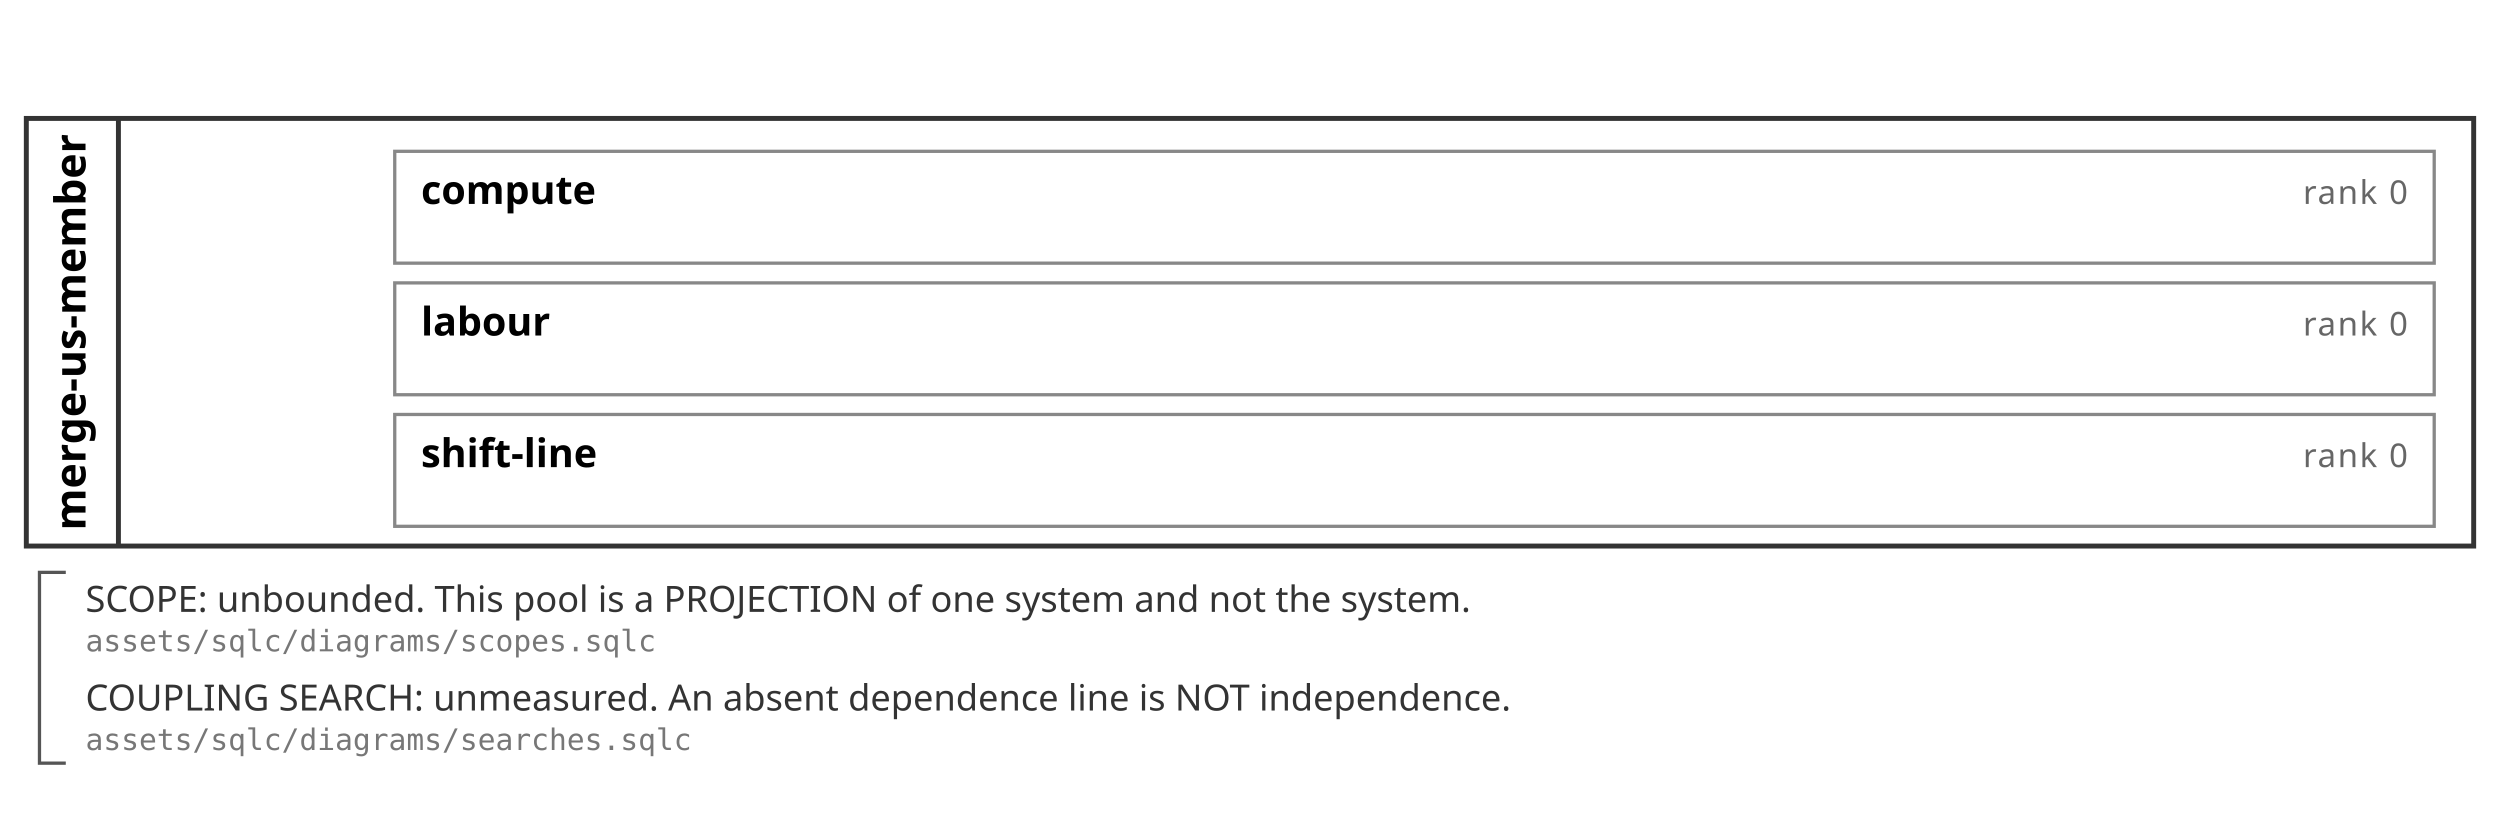
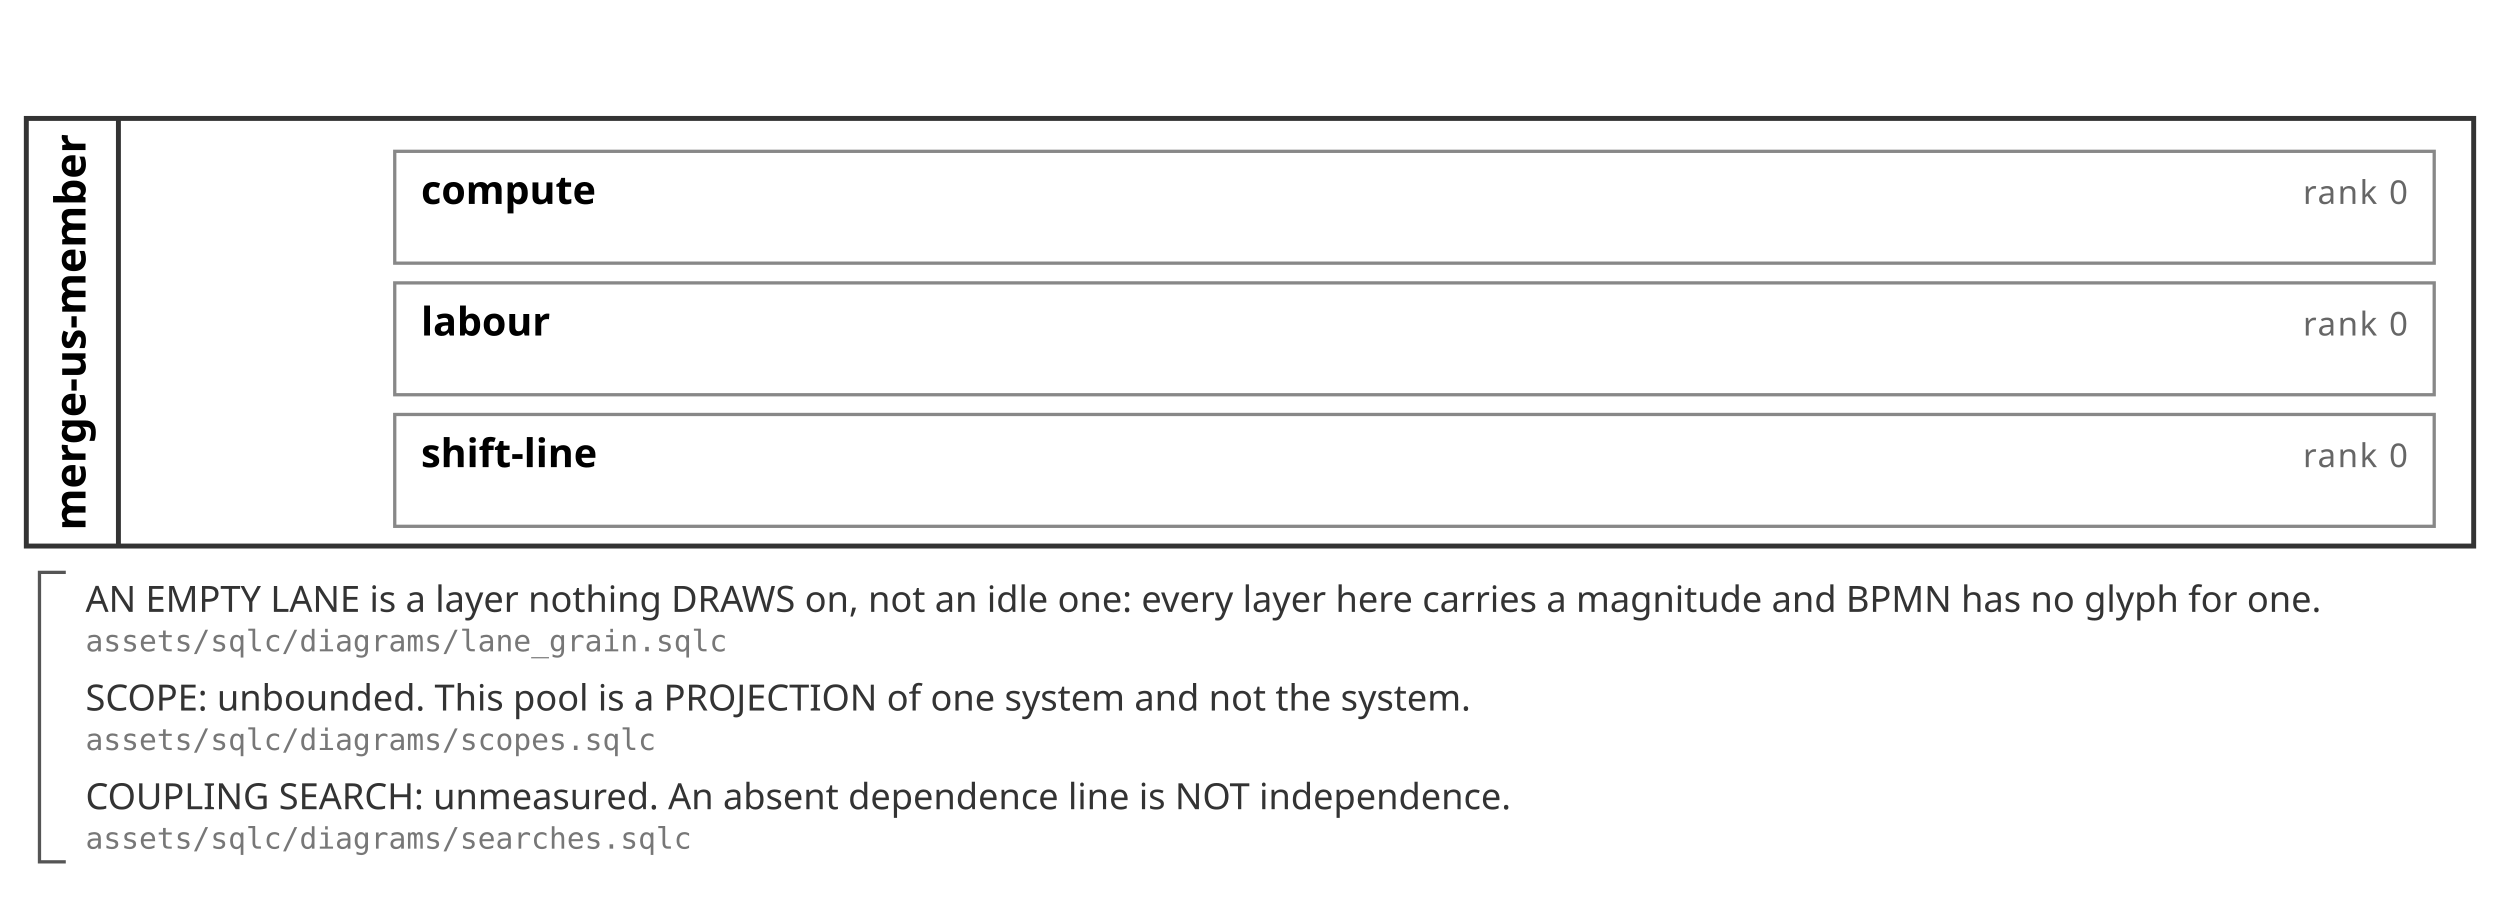
- <svg xmlns="http://www.w3.org/2000/svg" viewBox="0 0 760 248" width="760">
+ <svg xmlns="http://www.w3.org/2000/svg" viewBox="0 0 760 278" width="760">
  <style>.poolBox{fill:none;stroke:#333;stroke-width:1.5} .laneBox{fill:none;stroke:#888} .activity{fill:#f4f4f4;stroke:#555} .task{stroke-width:1} .callActivity{stroke-width:3.5} .subProcess{stroke-width:1} .marker{fill:none;stroke:#555;stroke-width:1} .laneName{font:12px sans-serif;font-weight:600} .nodeName{font:11px sans-serif} .poolName{font:13px sans-serif;font-weight:700} .rankName{font:10px sans-serif;fill:#666;letter-spacing:.5px} .refuted{stroke:#b00;stroke-width:2.5} .coverName{font:10px sans-serif;fill:#888} .groupBox{fill:none;stroke:#555;stroke-width:1.5;stroke-dasharray:6 4} .groupName{font:10px sans-serif;fill:#555;font-style:italic} .depLine{fill:none;stroke:#555;stroke-width:1.2;stroke-dasharray:3 3} .noteBox{fill:none;stroke:#555;stroke-width:1} .noteText{font:11px sans-serif;fill:#333} .noteCite{font:9px monospace;fill:#777}</style>
  <defs>
    <marker id="depArrow" viewBox="0 0 8 8" refX="7" refY="4" markerWidth="7" markerHeight="7" orient="auto">
      <path d="M0 0 L8 4 L0 8" fill="none" stroke="#555" />
    </marker>
  </defs>
  <g class="pool" data-filing="merge-us-member" id="pool-merge-us-member">
    <rect id="pool-merge-us-member-box" x="8" y="36" width="744" height="130" class="poolBox" />
    <path id="pool-merge-us-member-band" d="M36 36 v130" class="poolBox" />
    <text id="pool-merge-us-member-name" transform="translate(26,101) rotate(-90)" text-anchor="middle" class="poolName">merge-us-member</text>
  </g>
  <g class="lane" data-layer="compute" data-rank="0" id="lane_merge-us-member_compute">
    <rect id="lane_merge-us-member_compute-box" x="120" y="46" width="620" height="34" class="laneBox" />
    <a href="../graphs/model-layers.svg#lane_merge-us-member_compute">
      <text id="lane_merge-us-member_compute-name" x="128" y="62" class="laneName">compute</text>
    </a>
    <text id="lane_merge-us-member_compute-rank" x="732" y="62" class="rankName" text-anchor="end">rank 0</text>
  </g>
  <g class="lane" data-layer="labour" data-rank="0" id="lane_merge-us-member_labour">
    <rect id="lane_merge-us-member_labour-box" x="120" y="86" width="620" height="34" class="laneBox" />
    <a href="../graphs/model-layers.svg#lane_merge-us-member_labour">
      <text id="lane_merge-us-member_labour-name" x="128" y="102" class="laneName">labour</text>
    </a>
    <text id="lane_merge-us-member_labour-rank" x="732" y="102" class="rankName" text-anchor="end">rank 0</text>
  </g>
  <g class="lane" data-layer="shift-line" data-rank="0" id="lane_merge-us-member_shift-line">
    <rect id="lane_merge-us-member_shift-line-box" x="120" y="126" width="620" height="34" class="laneBox" />
    <a href="../graphs/model-layers.svg#lane_merge-us-member_shift-line">
      <text id="lane_merge-us-member_shift-line-name" x="128" y="142" class="laneName">shift-line</text>
    </a>
    <text id="lane_merge-us-member_shift-line-rank" x="732" y="142" class="rankName" text-anchor="end">rank 0</text>
  </g>
  <g class="note" id="legend">
-     <path id="legend-bracket" d="M20 174 h-8 v58 h8" class="noteBox" />
-     <text id="legend-0-says" x="26" y="186" class="noteText">SCOPE: unbounded. This pool is a PROJECTION of one system and not the system.</text>
-     <text id="legend-0-source" x="26" y="198" class="noteCite">assets/sqlc/diagrams/scopes.sqlc</text>
-     <text id="legend-1-says" x="26" y="216" class="noteText">COUPLING SEARCH: unmeasured. An absent dependence line is NOT independence.</text>
-     <text id="legend-1-source" x="26" y="228" class="noteCite">assets/sqlc/diagrams/searches.sqlc</text>
+     <path id="legend-bracket" d="M20 174 h-8 v88 h8" class="noteBox" />
+     <text id="legend-0-says" x="26" y="186" class="noteText">AN EMPTY LANE is a layer nothing DRAWS on, not an idle one: every layer here carries a magnitude and BPMN has no glyph for one.</text>
+     <text id="legend-0-source" x="26" y="198" class="noteCite">assets/sqlc/diagrams/lane_grain.sqlc</text>
+     <text id="legend-1-says" x="26" y="216" class="noteText">SCOPE: unbounded. This pool is a PROJECTION of one system and not the system.</text>
+     <text id="legend-1-source" x="26" y="228" class="noteCite">assets/sqlc/diagrams/scopes.sqlc</text>
+     <text id="legend-2-says" x="26" y="246" class="noteText">COUPLING SEARCH: unmeasured. An absent dependence line is NOT independence.</text>
+     <text id="legend-2-source" x="26" y="258" class="noteCite">assets/sqlc/diagrams/searches.sqlc</text>
  </g>
</svg>
